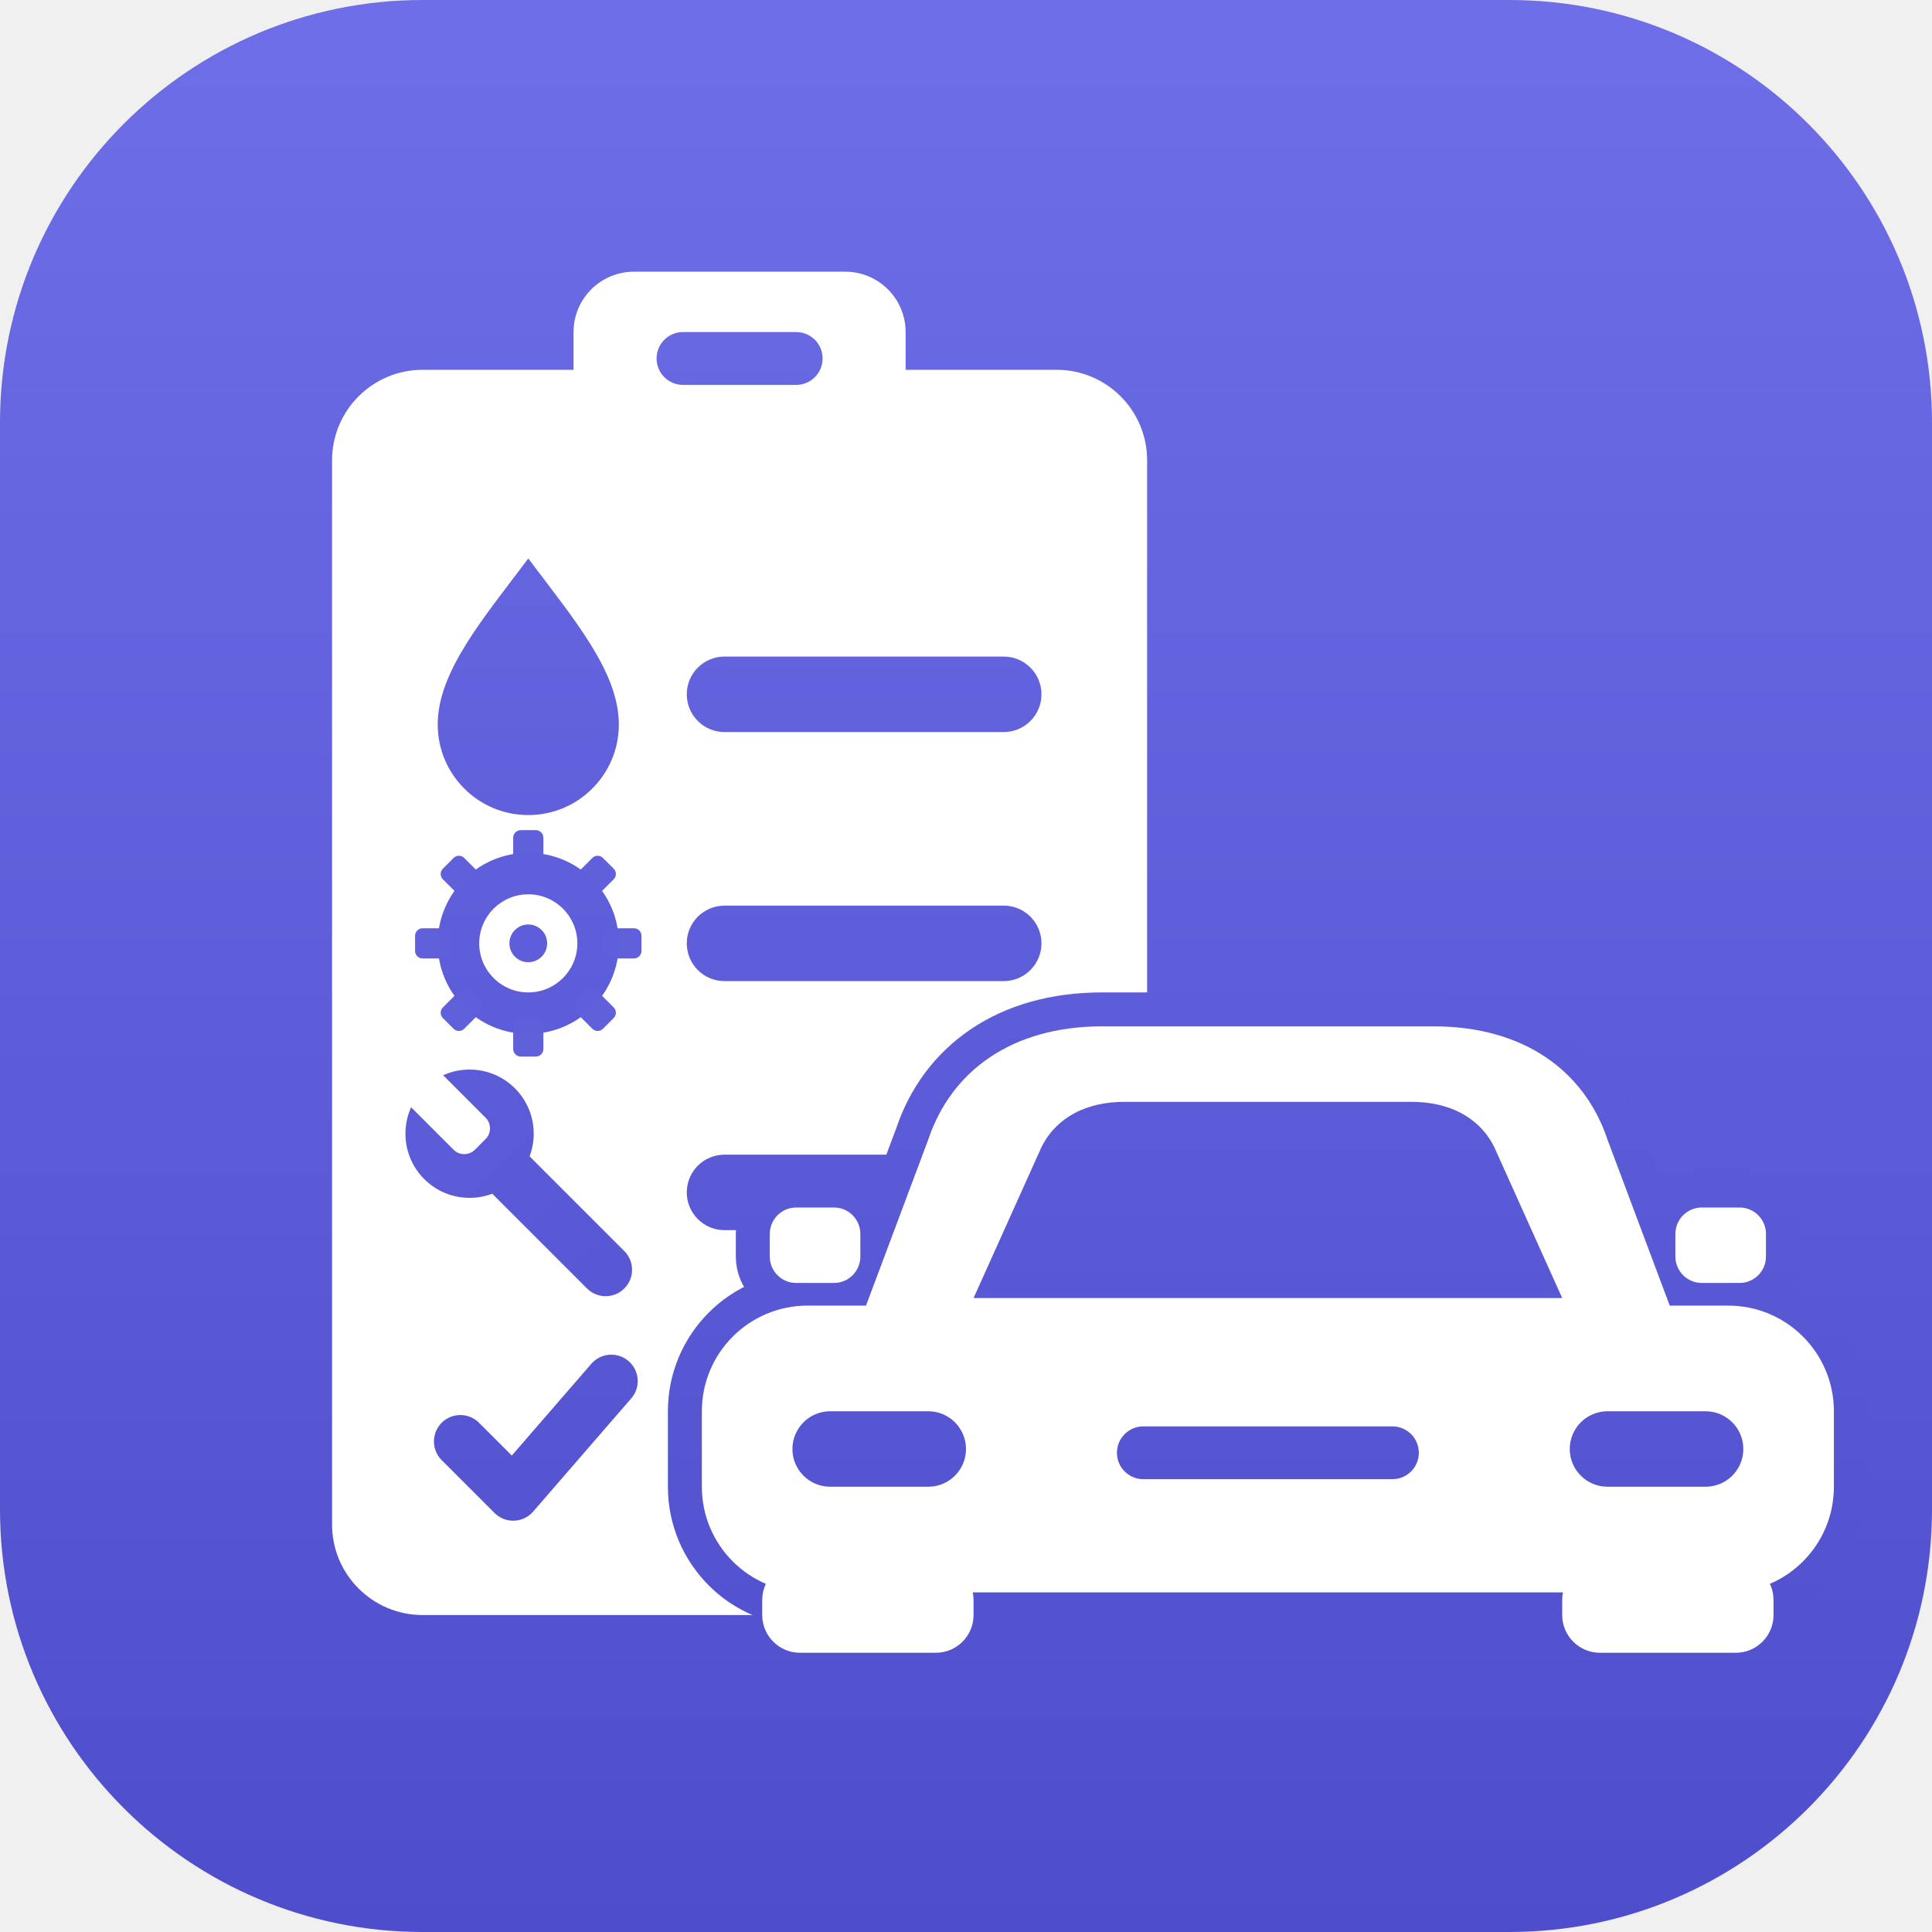
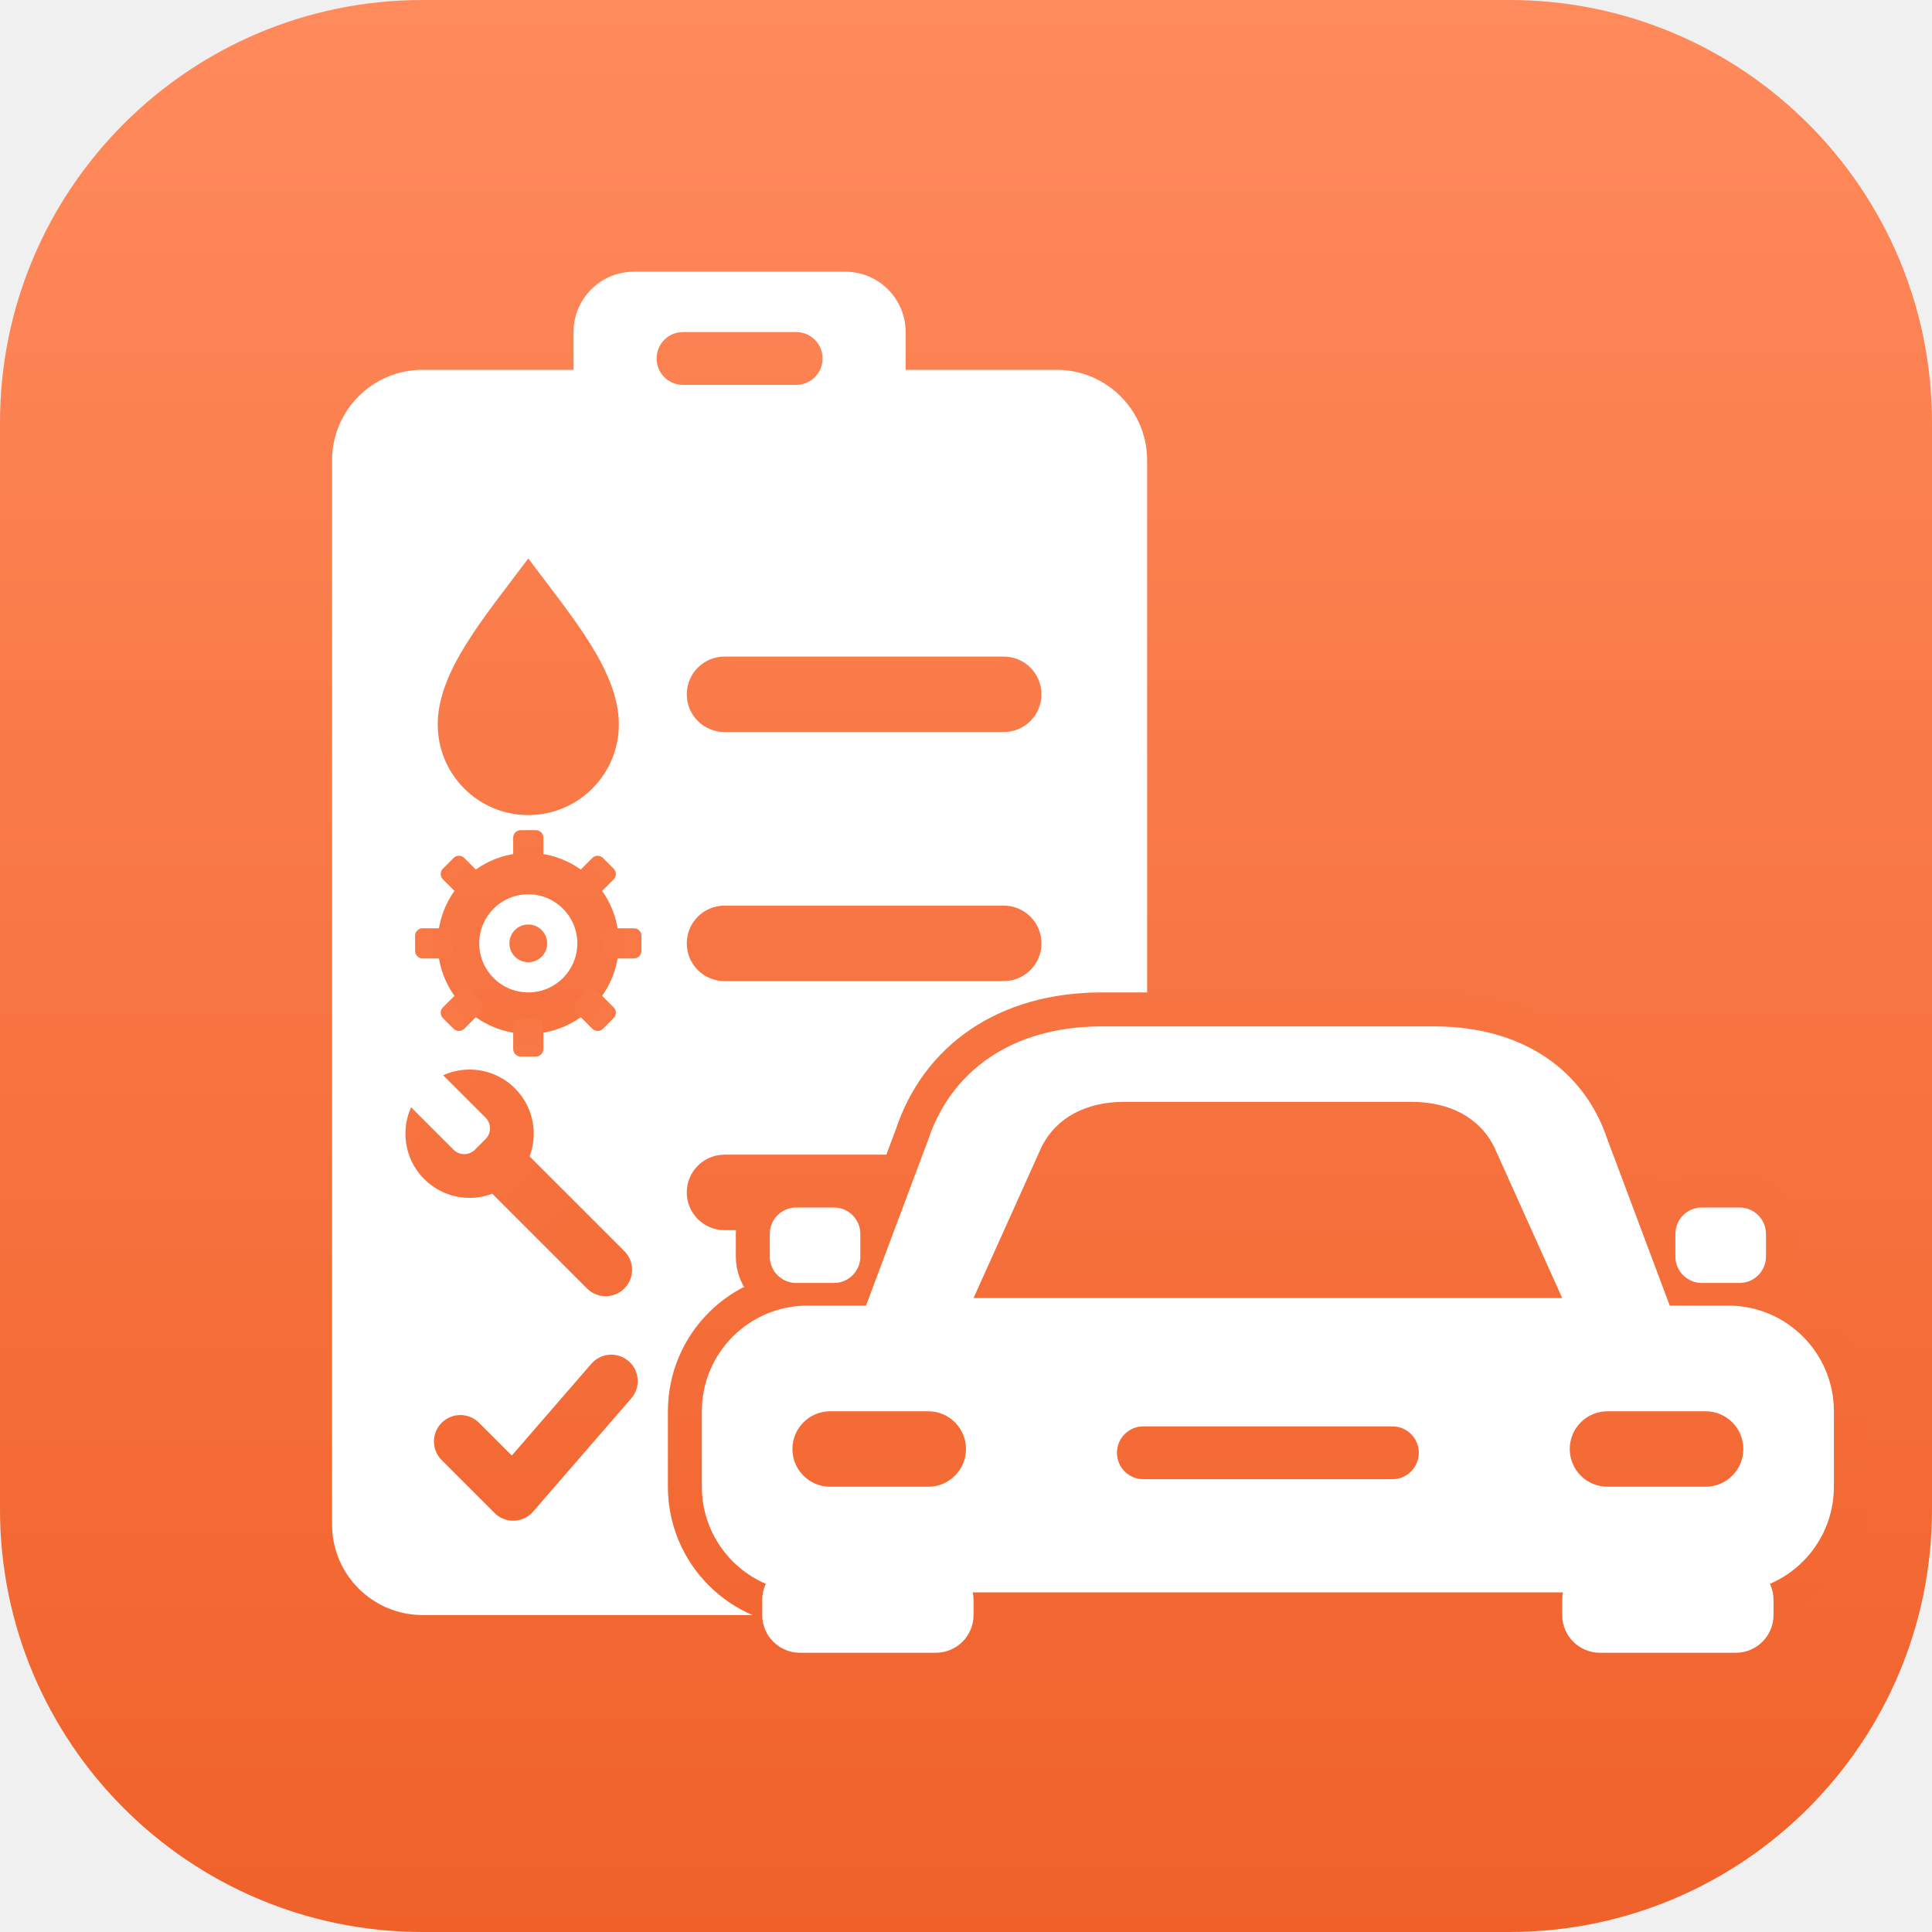
<svg xmlns="http://www.w3.org/2000/svg" width="512" height="512" viewBox="0 0 512 512">
  <defs>
    <linearGradient id="bg" gradientUnits="userSpaceOnUse" x1="0" y1="0" x2="0" y2="512">
-       <stop offset="0" stop-color="#6E6EE8" />
-       <stop offset="1" stop-color="#4E4ECC" />
+       <stop offset="0" stop-color="#FF8A5C" />
+       <stop offset="1" stop-color="#F0612A" />
    </linearGradient>
    <linearGradient id="bgDark" gradientUnits="userSpaceOnUse" x1="0" y1="0" x2="0" y2="512">
-       <stop offset="0" stop-color="#2C2C30" />
-       <stop offset="1" stop-color="#151517" />
+       <stop offset="0" stop-color="#2A2338" />
+       <stop offset="1" stop-color="#17141F" />
    </linearGradient>
  </defs>
  <style>.d{display:none}@media (prefers-color-scheme:dark){.l{display:none}.d{display:inline}}</style>
  <g class="l">
    <rect width="512" height="512" rx="112" fill="url(#bg)" />
    <g transform="translate(256 256) scale(1) translate(-256 -256)">
      <g transform="translate(-4 -6)">
        <rect x="92" y="104" width="216" height="330" rx="24" fill="#FFFFFF" />
        <rect x="156" y="78" width="88" height="48" rx="16" fill="#FFFFFF" />
        <rect x="178" y="94" width="44" height="14" rx="7" fill="url(#bg)" />
        <path fill="url(#bg)" d="M144 154 C156 170 168 184 168 198 A24 24 0 0 1 120 198 C120 184 132 170 144 154 Z" />
        <rect x="186" y="180" width="94" height="20" rx="10" fill="url(#bg)" />
        <circle cx="144" cy="256" r="24" fill="url(#bg)" />
        <rect x="140" y="226" width="8" height="10" rx="2" fill="url(#bg)" transform="rotate(0 144 256)" />
        <rect x="140" y="226" width="8" height="10" rx="2" fill="url(#bg)" transform="rotate(45 144 256)" />
        <rect x="140" y="226" width="8" height="10" rx="2" fill="url(#bg)" transform="rotate(90 144 256)" />
        <rect x="140" y="226" width="8" height="10" rx="2" fill="url(#bg)" transform="rotate(135 144 256)" />
        <rect x="140" y="226" width="8" height="10" rx="2" fill="url(#bg)" transform="rotate(180 144 256)" />
        <rect x="140" y="226" width="8" height="10" rx="2" fill="url(#bg)" transform="rotate(225 144 256)" />
        <rect x="140" y="226" width="8" height="10" rx="2" fill="url(#bg)" transform="rotate(270 144 256)" />
        <rect x="140" y="226" width="8" height="10" rx="2" fill="url(#bg)" transform="rotate(315 144 256)" />
        <circle cx="144" cy="256" r="13" fill="#FFFFFF" />
        <circle cx="144" cy="256" r="5" fill="url(#bg)" />
        <rect x="186" y="246" width="94" height="20" rx="10" fill="url(#bg)" />
        <g transform="rotate(-45 144 322)">
          <rect x="137" y="306" width="14" height="52" rx="7" fill="url(#bg)" />
          <circle cx="144" cy="300" r="17" fill="url(#bg)" />
          <rect x="138" y="278" width="12" height="26" rx="4" fill="#FFFFFF" />
        </g>
        <rect x="186" y="312" width="94" height="20" rx="10" fill="url(#bg)" />
        <path d="M126 388 L140 402 L166 372" fill="none" stroke="url(#bg)" stroke-width="14" stroke-linecap="round" stroke-linejoin="round" />
        <rect x="186" y="378" width="94" height="20" rx="10" fill="url(#bg)" />
        <g stroke="url(#bg)" stroke-width="18" stroke-linejoin="round">
          <path fill="#FFFFFF" d="M226 372 L250 308 C256 290 272 278 296 278 L384 278 C408 278 424 290 430 308 L454 372 Z" />
          <rect x="190" y="352" width="300" height="76" rx="28" fill="#FFFFFF" />
          <rect x="208" y="326" width="24" height="20" rx="7" fill="#FFFFFF" />
          <rect x="448" y="326" width="24" height="20" rx="7" fill="#FFFFFF" />
        </g>
        <path fill="#FFFFFF" d="M226 372 L250 308 C256 290 272 278 296 278 L384 278 C408 278 424 290 430 308 L454 372 Z" />
        <rect x="208" y="326" width="24" height="20" rx="7" fill="#FFFFFF" />
        <rect x="448" y="326" width="24" height="20" rx="7" fill="#FFFFFF" />
        <rect x="190" y="352" width="300" height="76" rx="28" fill="#FFFFFF" />
        <path fill="url(#bg)" d="M262 350 L280 310 C284 302 292 298 302 298 L378 298 C388 298 396 302 400 310 L418 350 Z" />
        <rect x="214" y="380" width="46" height="20" rx="10" fill="url(#bg)" />
        <rect x="420" y="380" width="46" height="20" rx="10" fill="url(#bg)" />
        <rect x="300" y="384" width="80" height="14" rx="7" fill="url(#bg)" />
        <rect x="206" y="420" width="56" height="24" rx="10" fill="#FFFFFF" />
        <rect x="418" y="420" width="56" height="24" rx="10" fill="#FFFFFF" />
      </g>
    </g>
  </g>
  <g class="d">
    <rect width="512" height="512" rx="112" fill="url(#bgDark)" />
    <g transform="translate(256 256) scale(1) translate(-256 -256)">
      <g transform="translate(-4 -6)">
-         <rect x="92" y="104" width="216" height="330" rx="24" fill="#8A8AF0" />
-         <rect x="156" y="78" width="88" height="48" rx="16" fill="#8A8AF0" />
+         <rect x="92" y="104" width="216" height="330" rx="24" fill="#FF8A5C" />
+         <rect x="156" y="78" width="88" height="48" rx="16" fill="#FF8A5C" />
        <rect x="178" y="94" width="44" height="14" rx="7" fill="url(#bgDark)" />
        <path fill="url(#bgDark)" d="M144 154 C156 170 168 184 168 198 A24 24 0 0 1 120 198 C120 184 132 170 144 154 Z" />
        <rect x="186" y="180" width="94" height="20" rx="10" fill="url(#bgDark)" />
        <circle cx="144" cy="256" r="24" fill="url(#bgDark)" />
        <rect x="140" y="226" width="8" height="10" rx="2" fill="url(#bgDark)" transform="rotate(0 144 256)" />
        <rect x="140" y="226" width="8" height="10" rx="2" fill="url(#bgDark)" transform="rotate(45 144 256)" />
        <rect x="140" y="226" width="8" height="10" rx="2" fill="url(#bgDark)" transform="rotate(90 144 256)" />
        <rect x="140" y="226" width="8" height="10" rx="2" fill="url(#bgDark)" transform="rotate(135 144 256)" />
        <rect x="140" y="226" width="8" height="10" rx="2" fill="url(#bgDark)" transform="rotate(180 144 256)" />
        <rect x="140" y="226" width="8" height="10" rx="2" fill="url(#bgDark)" transform="rotate(225 144 256)" />
        <rect x="140" y="226" width="8" height="10" rx="2" fill="url(#bgDark)" transform="rotate(270 144 256)" />
        <rect x="140" y="226" width="8" height="10" rx="2" fill="url(#bgDark)" transform="rotate(315 144 256)" />
-         <circle cx="144" cy="256" r="13" fill="#8A8AF0" />
+         <circle cx="144" cy="256" r="13" fill="#FF8A5C" />
        <circle cx="144" cy="256" r="5" fill="url(#bgDark)" />
        <rect x="186" y="246" width="94" height="20" rx="10" fill="url(#bgDark)" />
        <g transform="rotate(-45 144 322)">
          <rect x="137" y="306" width="14" height="52" rx="7" fill="url(#bgDark)" />
          <circle cx="144" cy="300" r="17" fill="url(#bgDark)" />
-           <rect x="138" y="278" width="12" height="26" rx="4" fill="#8A8AF0" />
+           <rect x="138" y="278" width="12" height="26" rx="4" fill="#FF8A5C" />
        </g>
        <rect x="186" y="312" width="94" height="20" rx="10" fill="url(#bgDark)" />
        <path d="M126 388 L140 402 L166 372" fill="none" stroke="url(#bgDark)" stroke-width="14" stroke-linecap="round" stroke-linejoin="round" />
        <rect x="186" y="378" width="94" height="20" rx="10" fill="url(#bgDark)" />
        <g stroke="url(#bgDark)" stroke-width="18" stroke-linejoin="round">
-           <path fill="#8A8AF0" d="M226 372 L250 308 C256 290 272 278 296 278 L384 278 C408 278 424 290 430 308 L454 372 Z" />
-           <rect x="190" y="352" width="300" height="76" rx="28" fill="#8A8AF0" />
-           <rect x="208" y="326" width="24" height="20" rx="7" fill="#8A8AF0" />
-           <rect x="448" y="326" width="24" height="20" rx="7" fill="#8A8AF0" />
+           <path fill="#FF8A5C" d="M226 372 L250 308 C256 290 272 278 296 278 L384 278 C408 278 424 290 430 308 L454 372 Z" />
+           <rect x="190" y="352" width="300" height="76" rx="28" fill="#FF8A5C" />
+           <rect x="208" y="326" width="24" height="20" rx="7" fill="#FF8A5C" />
+           <rect x="448" y="326" width="24" height="20" rx="7" fill="#FF8A5C" />
        </g>
-         <path fill="#8A8AF0" d="M226 372 L250 308 C256 290 272 278 296 278 L384 278 C408 278 424 290 430 308 L454 372 Z" />
-         <rect x="208" y="326" width="24" height="20" rx="7" fill="#8A8AF0" />
-         <rect x="448" y="326" width="24" height="20" rx="7" fill="#8A8AF0" />
-         <rect x="190" y="352" width="300" height="76" rx="28" fill="#8A8AF0" />
+         <path fill="#FF8A5C" d="M226 372 L250 308 C256 290 272 278 296 278 L384 278 C408 278 424 290 430 308 L454 372 Z" />
+         <rect x="208" y="326" width="24" height="20" rx="7" fill="#FF8A5C" />
+         <rect x="448" y="326" width="24" height="20" rx="7" fill="#FF8A5C" />
+         <rect x="190" y="352" width="300" height="76" rx="28" fill="#FF8A5C" />
        <path fill="url(#bgDark)" d="M262 350 L280 310 C284 302 292 298 302 298 L378 298 C388 298 396 302 400 310 L418 350 Z" />
        <rect x="214" y="380" width="46" height="20" rx="10" fill="url(#bgDark)" />
        <rect x="420" y="380" width="46" height="20" rx="10" fill="url(#bgDark)" />
        <rect x="300" y="384" width="80" height="14" rx="7" fill="url(#bgDark)" />
-         <rect x="206" y="420" width="56" height="24" rx="10" fill="#8A8AF0" />
-         <rect x="418" y="420" width="56" height="24" rx="10" fill="#8A8AF0" />
+         <rect x="206" y="420" width="56" height="24" rx="10" fill="#FF8A5C" />
+         <rect x="418" y="420" width="56" height="24" rx="10" fill="#FF8A5C" />
      </g>
    </g>
  </g>
</svg>
